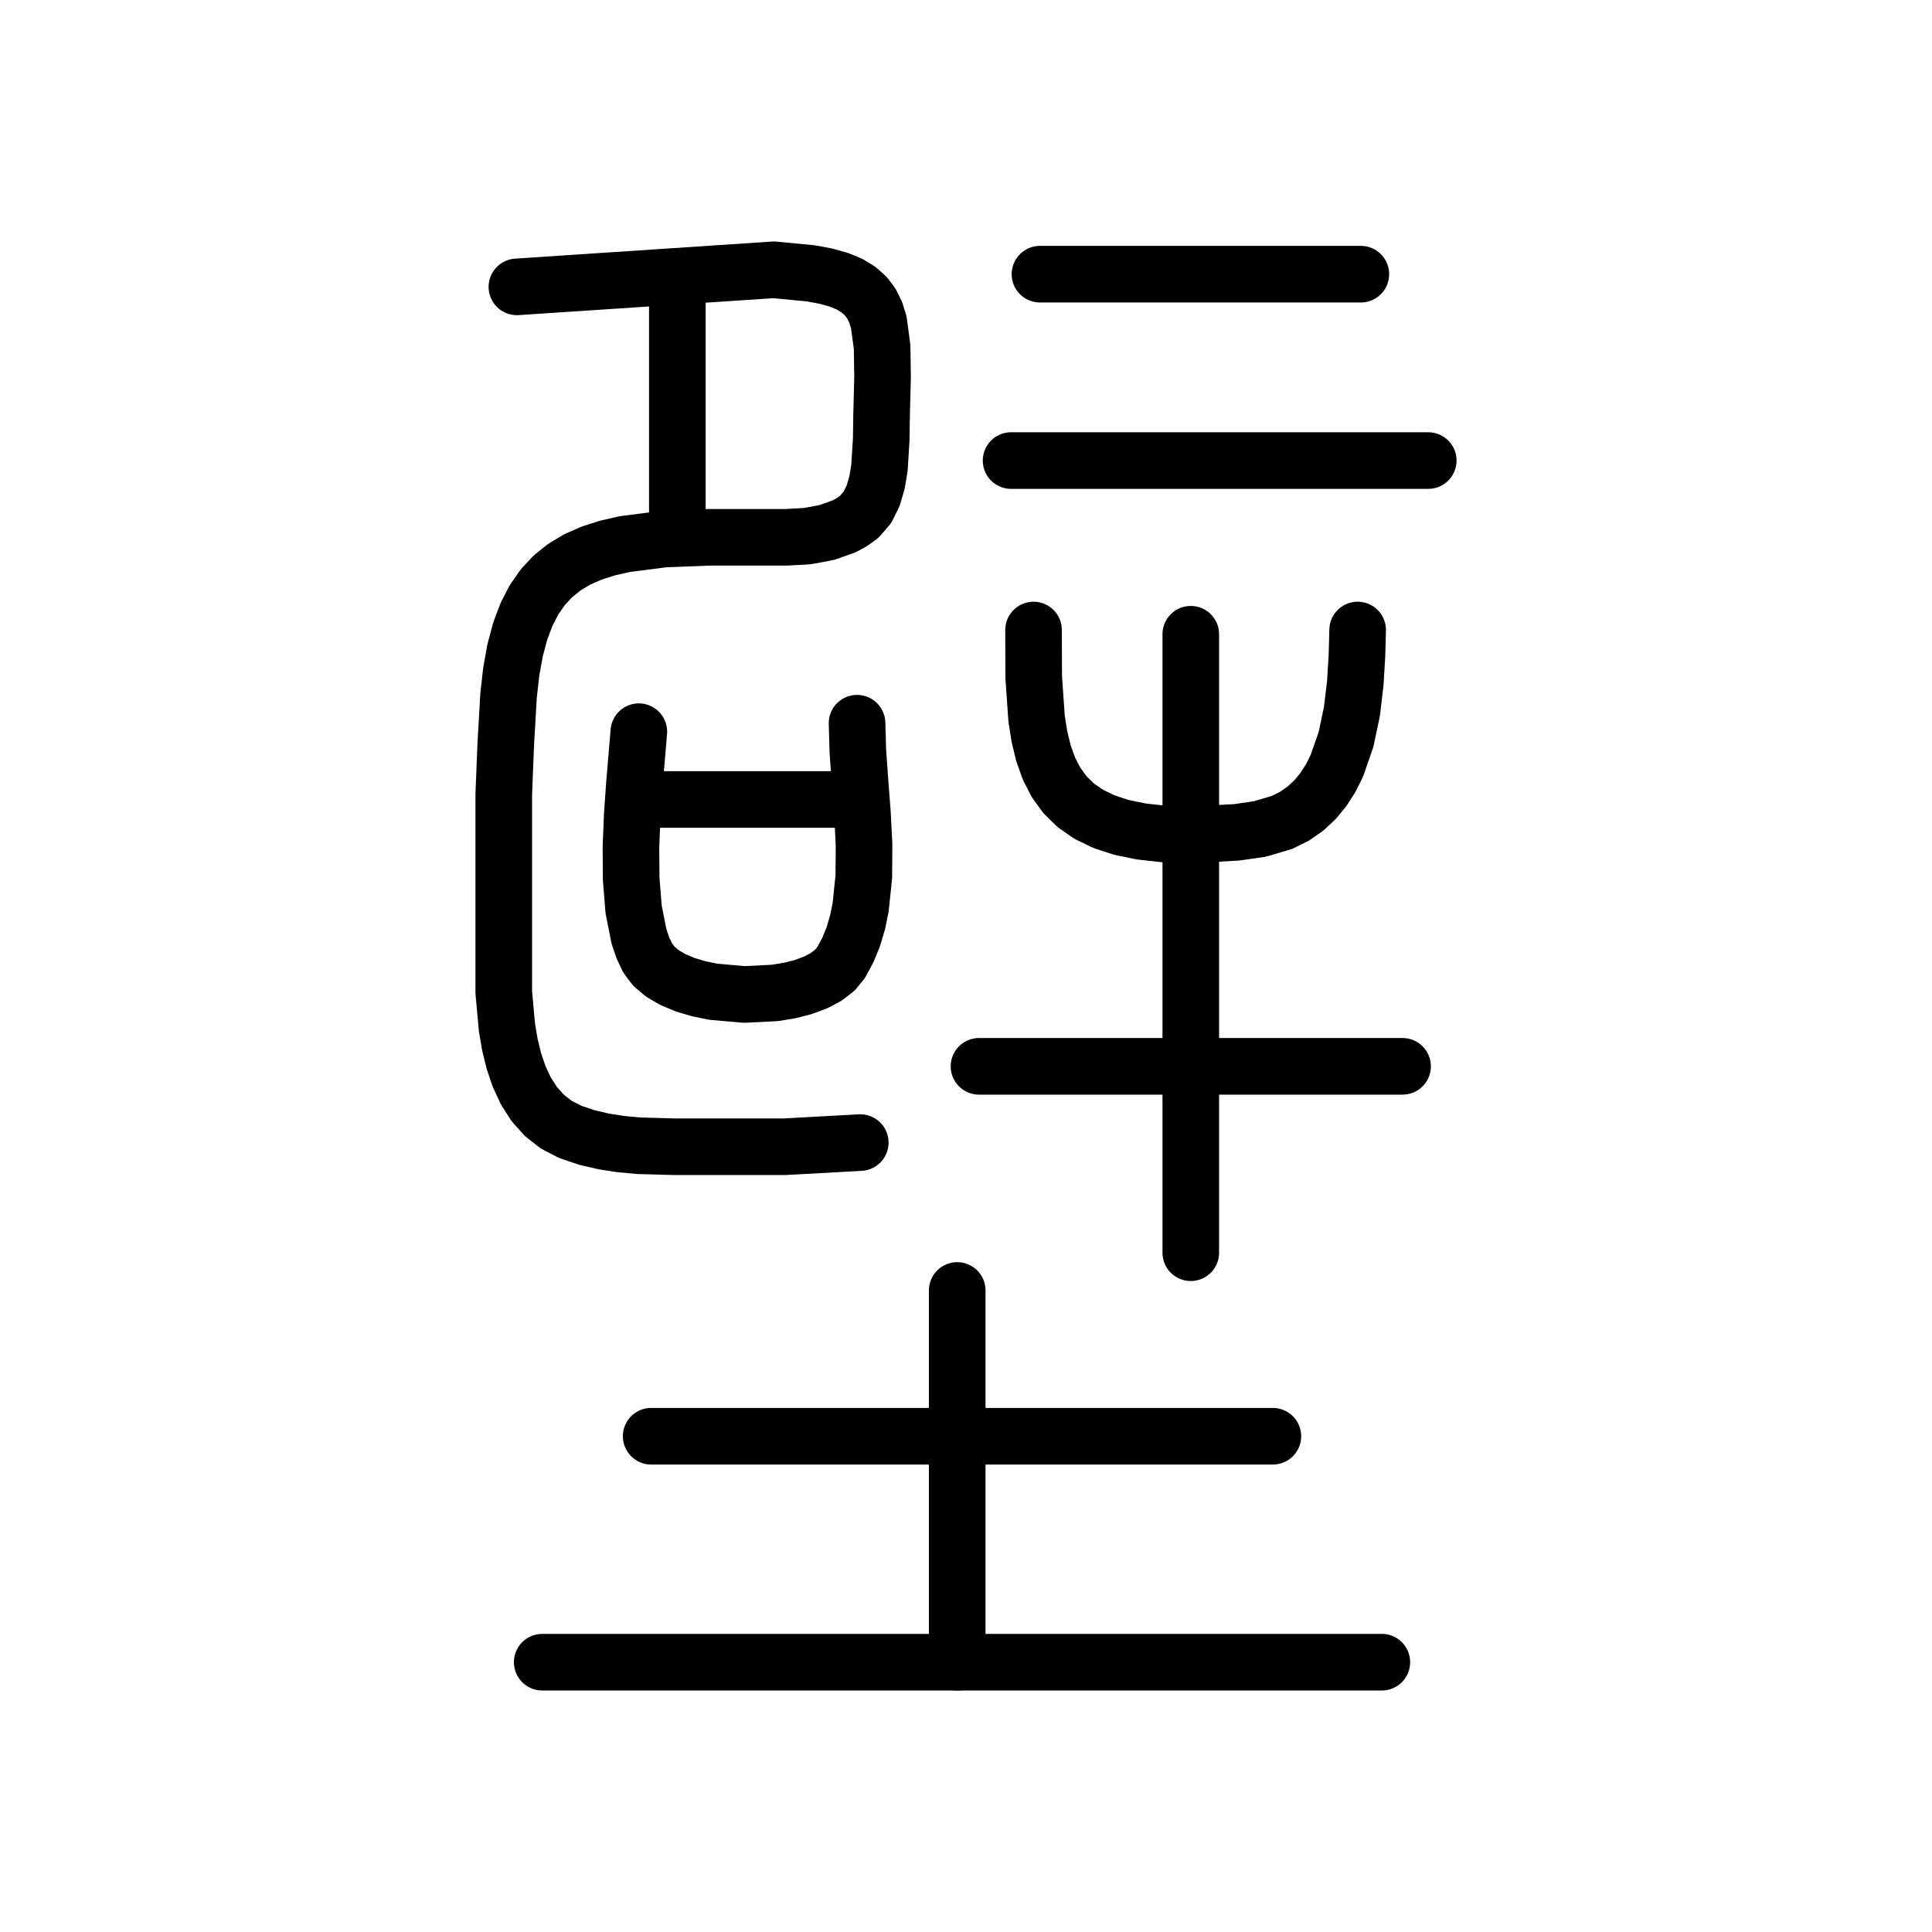
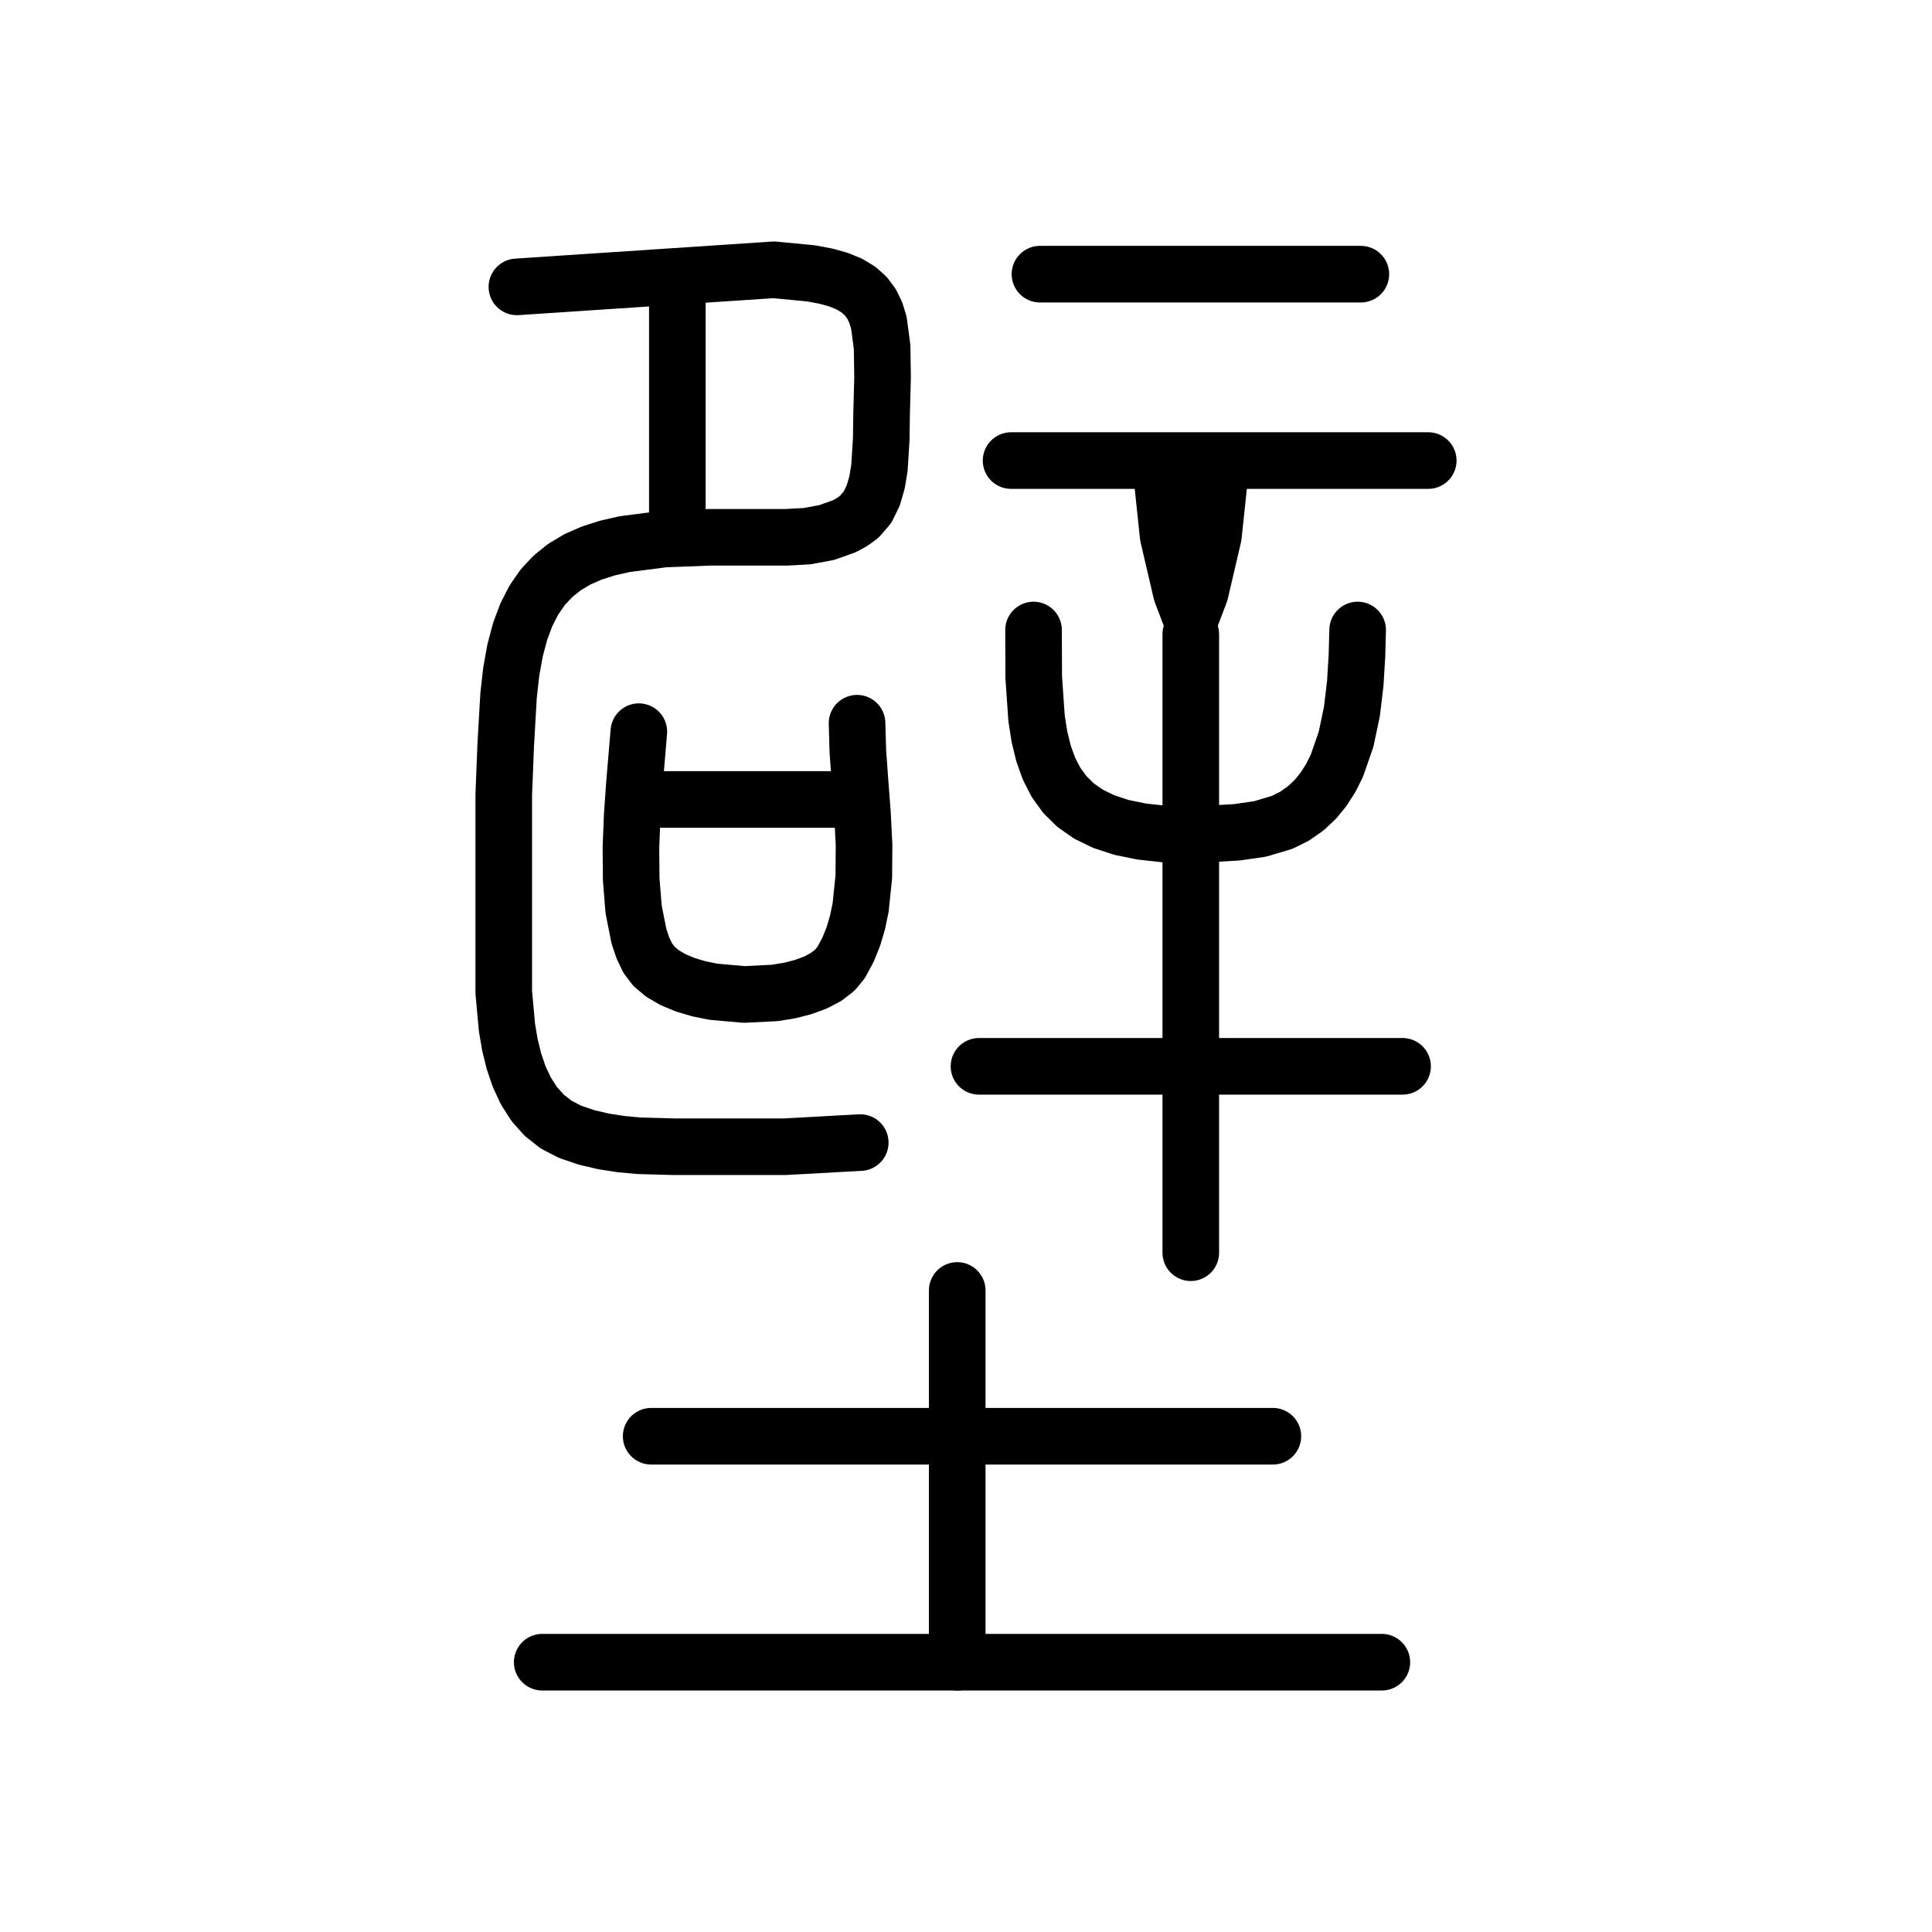
<svg xmlns="http://www.w3.org/2000/svg" viewBox="0 0 1024 1024" data-codepoint="U+3F87C" data-advance="1024" data-schema="seal-centerline-1">
  <g transform="matrix(1 0 0 -1 0 832)" fill="none" stroke="#000" stroke-width="30" stroke-linecap="round" stroke-linejoin="round">
    <path id="stroke-1" d="M 336.898 408.274 L 454.254 408.274" />
    <path id="stroke-2" d="M 359.008 684.437 L 359.008 547.478" />
    <path id="stroke-3" d="M 507.346 -49.0 L 507.346 148.034" />
    <path id="stroke-4" d="M 273.967 679.946 L 410.085 689.0 L 429.888 687.109 L 437.854 685.618 L 444.649 683.708 L 450.362 681.334 L 455.082 678.454 L 458.898 675.023 L 461.899 671 L 464.174 666.342 L 465.813 661.004 L 467.535 648.119 L 467.78 632 L 467.258 612.304 L 467.073 599.256 L 466.122 583.951 L 464.86 576.358 L 462.804 569.29 L 459.756 563.107 L 455.513 558.173 L 451.735 555.39 L 447.549 553.085 L 438.169 549.746 L 427.798 547.817 L 416.864 547.222 L 395.006 547.222 L 376.004 547.222 L 351.885 546.29 L 331.132 543.611 L 321.974 541.53 L 313.606 538.856 L 306.01 535.516 L 299.169 531.437 L 293.066 526.545 L 287.683 520.765 L 283.004 514.025 L 279.01 506.251 L 275.684 497.369 L 273.01 487.305 L 270.97 475.987 L 269.546 463.339 L 268.038 437.046 L 267.0 410.744 L 267.0 356.517 L 267.0 324.543 L 267.0 306.1 L 268.699 287.446 L 270.234 278.373 L 272.358 269.647 L 275.155 261.403 L 278.713 253.773 L 283.117 246.891 L 288.453 240.891 L 294.807 235.906 L 302.266 232.07 L 310.981 229.122 L 320.013 227.009 L 329.272 225.59 L 338.67 224.722 L 357.527 224.206 L 375.871 224.206 L 415.945 224.206 L 455.955 226.41" />
    <path id="stroke-5" d="M 287.385 -49.0 L 732.403 -49.0" />
    <path id="stroke-6" d="M 338.599 444.197 L 336.268 416.58 L 335.107 400.145 L 334.414 383.043 L 334.537 366.086 L 335.826 350.086 L 338.629 335.856 L 340.708 329.658 L 343.295 324.208 L 346.603 319.836 L 351.142 316.02 L 356.735 312.763 L 363.208 310.066 L 370.386 307.93 L 378.094 306.358 L 394.402 304.907 L 410.732 305.726 L 418.468 306.989 L 425.685 308.824 L 432.207 311.232 L 437.861 314.214 L 442.47 317.772 L 445.861 321.907 L 449.478 328.645 L 452.353 335.786 L 454.555 343.277 L 456.157 351.065 L 457.839 367.326 L 457.967 384.15 L 457.105 401.117 L 455.822 417.808 L 454.683 433.805 L 454.254 448.688" />
    <path id="stroke-7" d="M 345.135 70.765 L 674.653 70.765" />
    <path id="stroke-8" d="M 518.886 266.824 L 743.394 266.824" />
    <path id="stroke-9" d="M 535.894 587.892 L 757.0 587.892" />
    <path id="stroke-10" d="M 547.799 498.083 L 547.891 473.1 L 549.396 451.278 L 550.919 441.568 L 553.083 432.666 L 555.985 424.579 L 559.72 417.313 L 564.385 410.873 L 570.076 405.265 L 576.888 400.497 L 584.919 396.573 L 594.263 393.499 L 605.017 391.283 L 617.278 389.929 L 631.14 389.444 L 655.658 390.869 L 667.868 392.642 L 679.495 396.111 L 686.151 399.413 L 692.014 403.506 L 697.136 408.308 L 701.569 413.738 L 705.363 419.712 L 708.57 426.151 L 713.425 440.094 L 716.545 454.911 L 718.338 469.951 L 719.214 484.56 L 719.582 498.083" />
    <path id="stroke-11" d="M 551.201 686.683 L 721.283 686.683" />
    <path id="stroke-12" d="M 631.14 495.838 L 631.14 168.034" />
+     <path id="stroke-13" d="M 615.14 585.892 L 619.14 548.0 L 626.14 518.0 L 631.14 504.838 L 636.14 518.0 L 643.14 548.0 L 647.14 585.892" />
  </g>
</svg>
